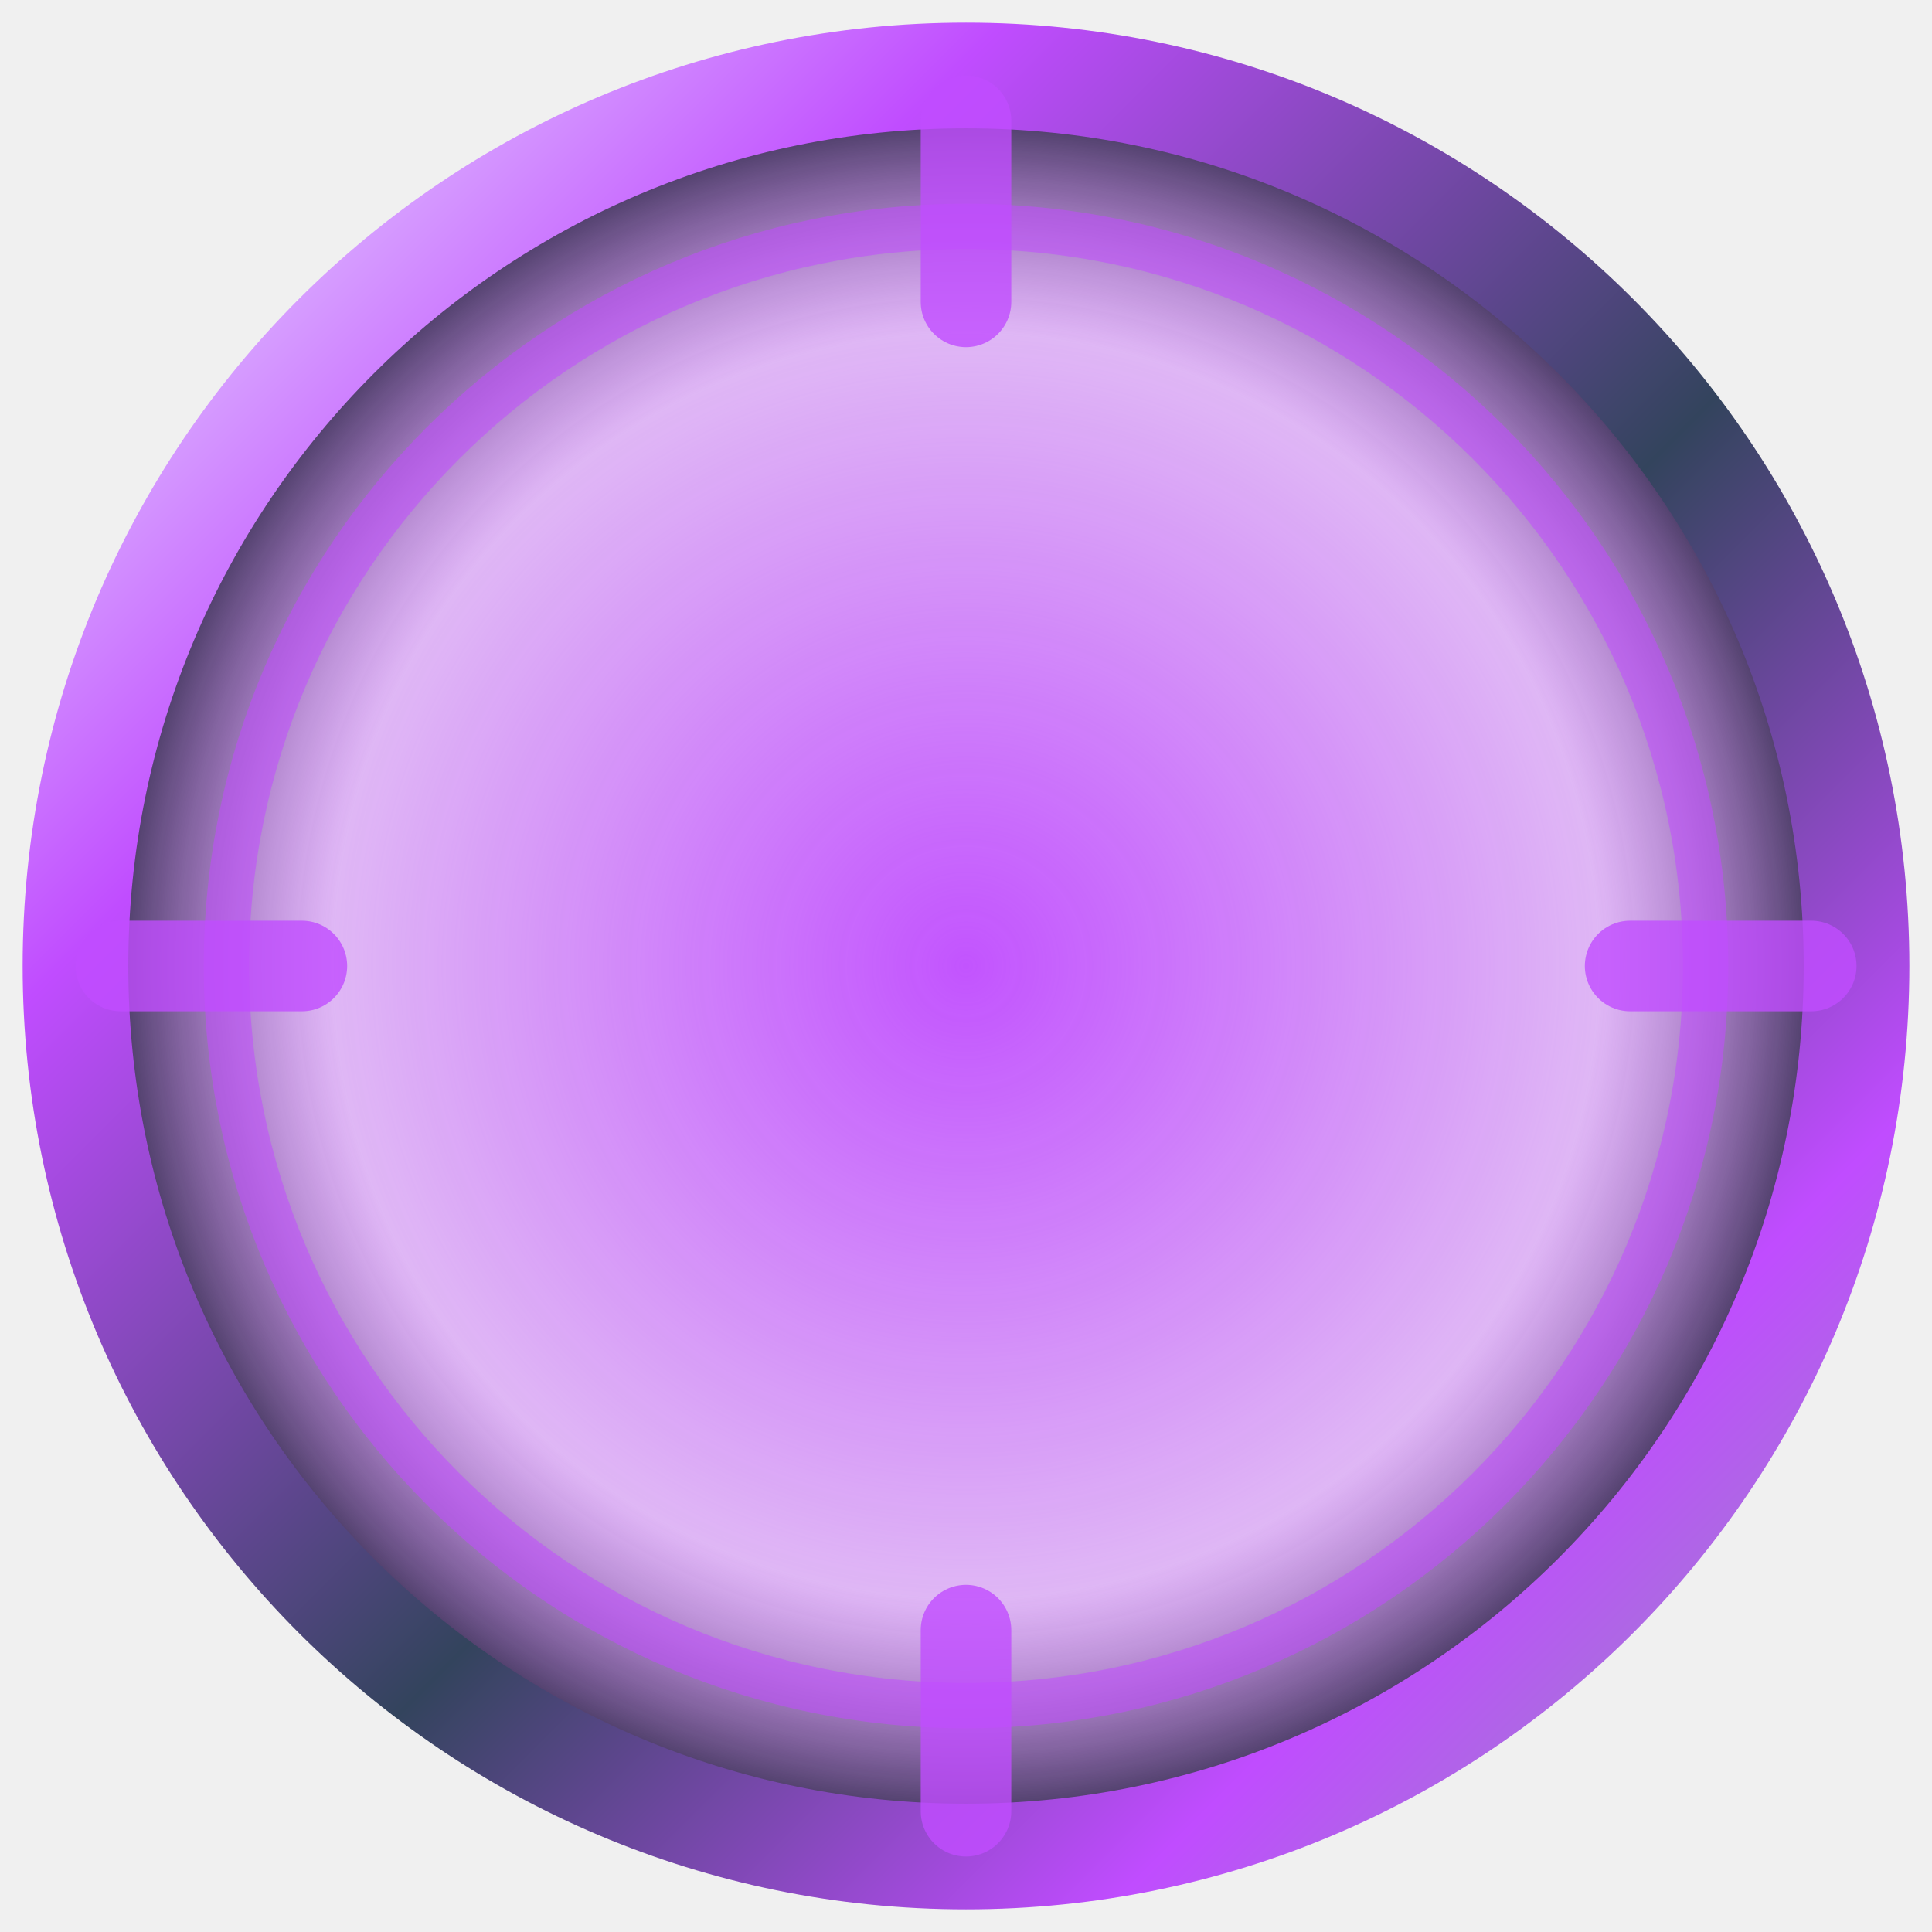
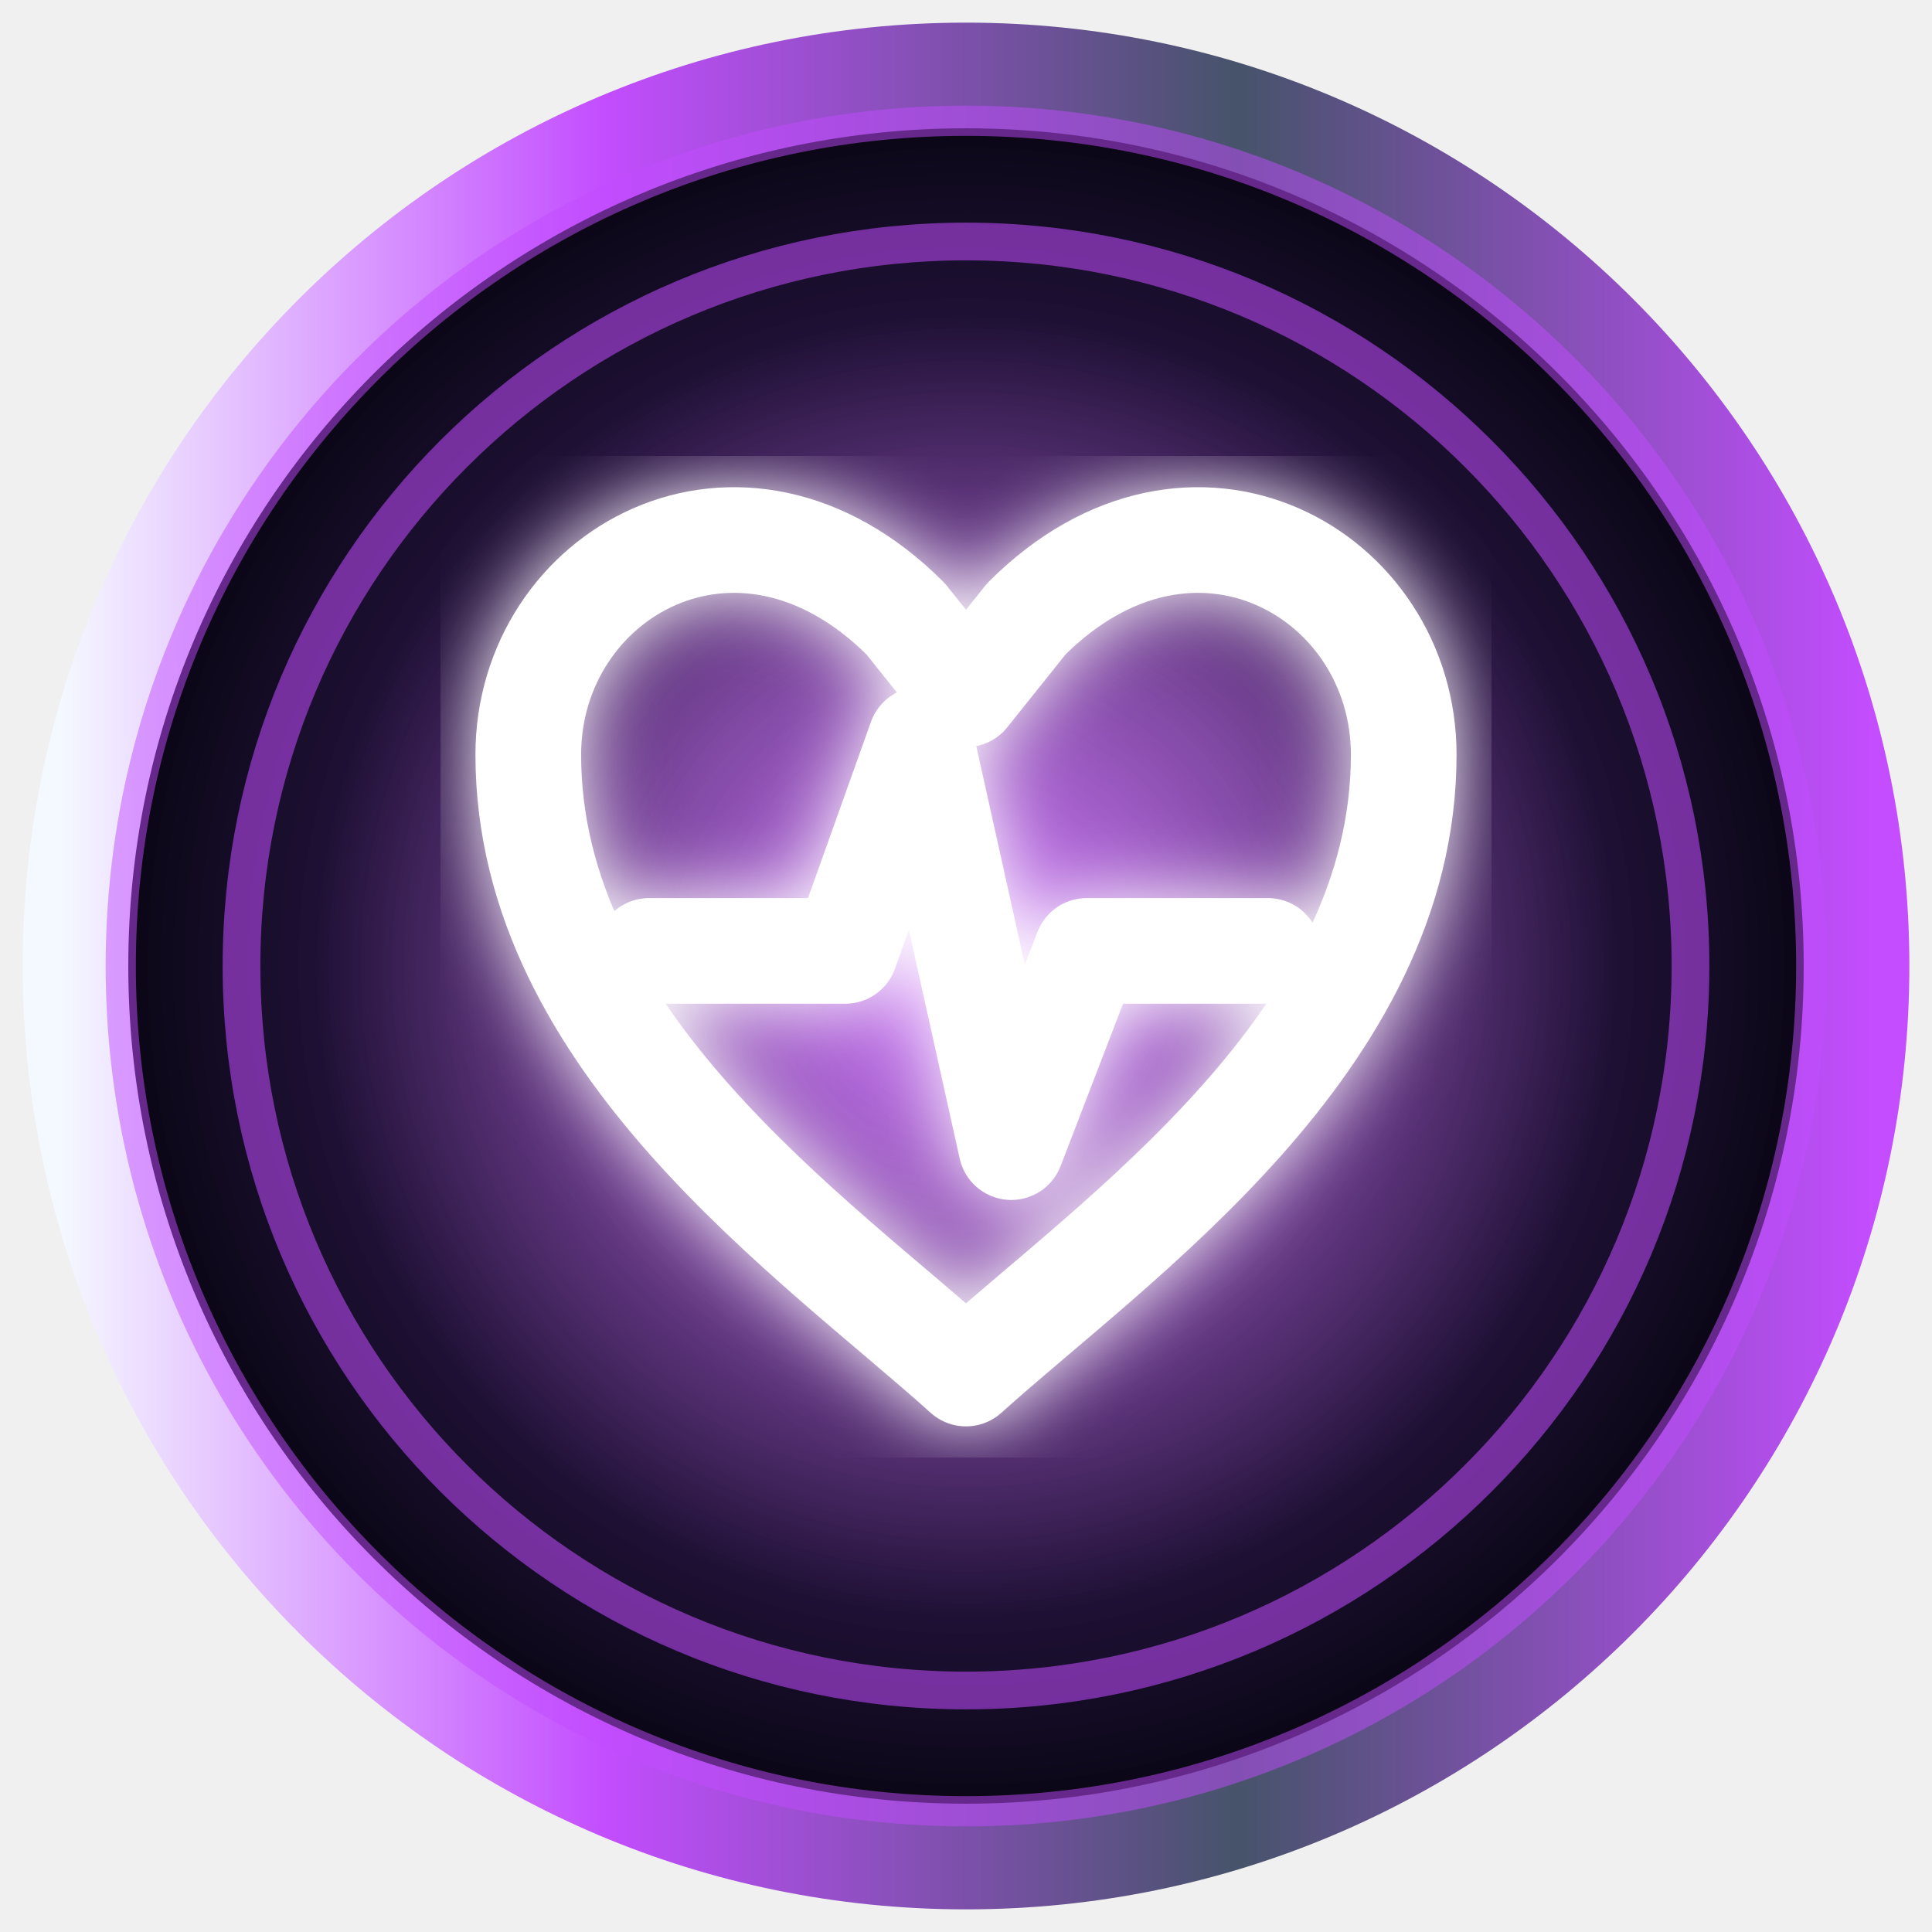
<svg xmlns="http://www.w3.org/2000/svg" viewBox="0 0 128 128">
  <defs>
-     <radialGradient id="bg">
-       <stop offset="0" stop-color="#c04cff" stop-opacity=".95" />
-       <stop offset=".7" stop-color="#c04cff" stop-opacity=".35" />
-       <stop offset="1" stop-color="#07101f" stop-opacity=".98" />
+     <radialGradient id="b">
+       <stop stop-color="#c34dff" stop-opacity=".72" />
+       <stop offset=".72" stop-color="#16072d" stop-opacity=".96" />
+       <stop offset="1" stop-color="#02030a" />
    </radialGradient>
-     <linearGradient id="ring" x1="0" y1="0" x2="1" y2="1">
-       <stop stop-color="#eef6ff" />
-       <stop offset=".25" stop-color="#c04cff" />
-       <stop offset=".55" stop-color="#33445d" />
-       <stop offset=".8" stop-color="#c04cff" />
-       <stop offset="1" stop-color="#8b9bb2" />
+     <linearGradient id="r">
+       <stop stop-color="#f4f8ff" />
+       <stop offset=".3" stop-color="#c34dff" />
+       <stop offset=".65" stop-color="#46536a" />
+       <stop offset="1" stop-color="#c34dff" />
    </linearGradient>
-     <linearGradient id="g" x1="0" y1="1" x2="1" y2="0">
-       <stop stop-color="#fff" />
-       <stop offset=".35" stop-color="#c04cff" />
-       <stop offset="1" stop-color="#fff" />
-     </linearGradient>
-     <filter id="glow">
-       <feGaussianBlur stdDeviation="3" result="b" />
+     <filter id="g">
+       <feGaussianBlur stdDeviation="2.5" result="x" />
      <feMerge>
-         <feMergeNode in="b" />
+         <feMergeNode in="x" />
        <feMergeNode in="SourceGraphic" />
      </feMerge>
    </filter>
  </defs>
-   <circle cx="64" cy="64" r="59" fill="url(#bg)" stroke="url(#ring)" stroke-width="7" />
-   <circle cx="64" cy="64" r="49" fill="none" stroke="#c04cff" stroke-opacity=".55" stroke-width="3" />
-   <path d="M64 8v12M64 108v12M8 64h12M108 64h12" stroke="#c04cff" stroke-width="6" stroke-linecap="round" opacity=".8" />
-   <g filter="url(#glow)">undefined</g>
+   <circle cx="64" cy="64" r="59" fill="url(#b)" stroke="url(#r)" stroke-width="7" />
+   <circle cx="64" cy="64" r="48" fill="none" stroke="#c34dff" stroke-opacity=".55" stroke-width="2.5" />
+   <g fill="none" stroke="#fff" stroke-width="7" stroke-linecap="round" stroke-linejoin="round" filter="url(#g)">
+     <path d="M64 91C54 82 35 69 35 50c0-12 14-20 25-9l4 5 4-5c11-11 25-3 25 9 0 19-19 32-29 41z" />
+     <path d="M43 63h13l5-14 6 27 5-13h12" />
+   </g>
+   <circle cx="64" cy="64" r="56" fill="none" stroke="#c34dff" stroke-opacity=".5" stroke-width="2" />
</svg>
